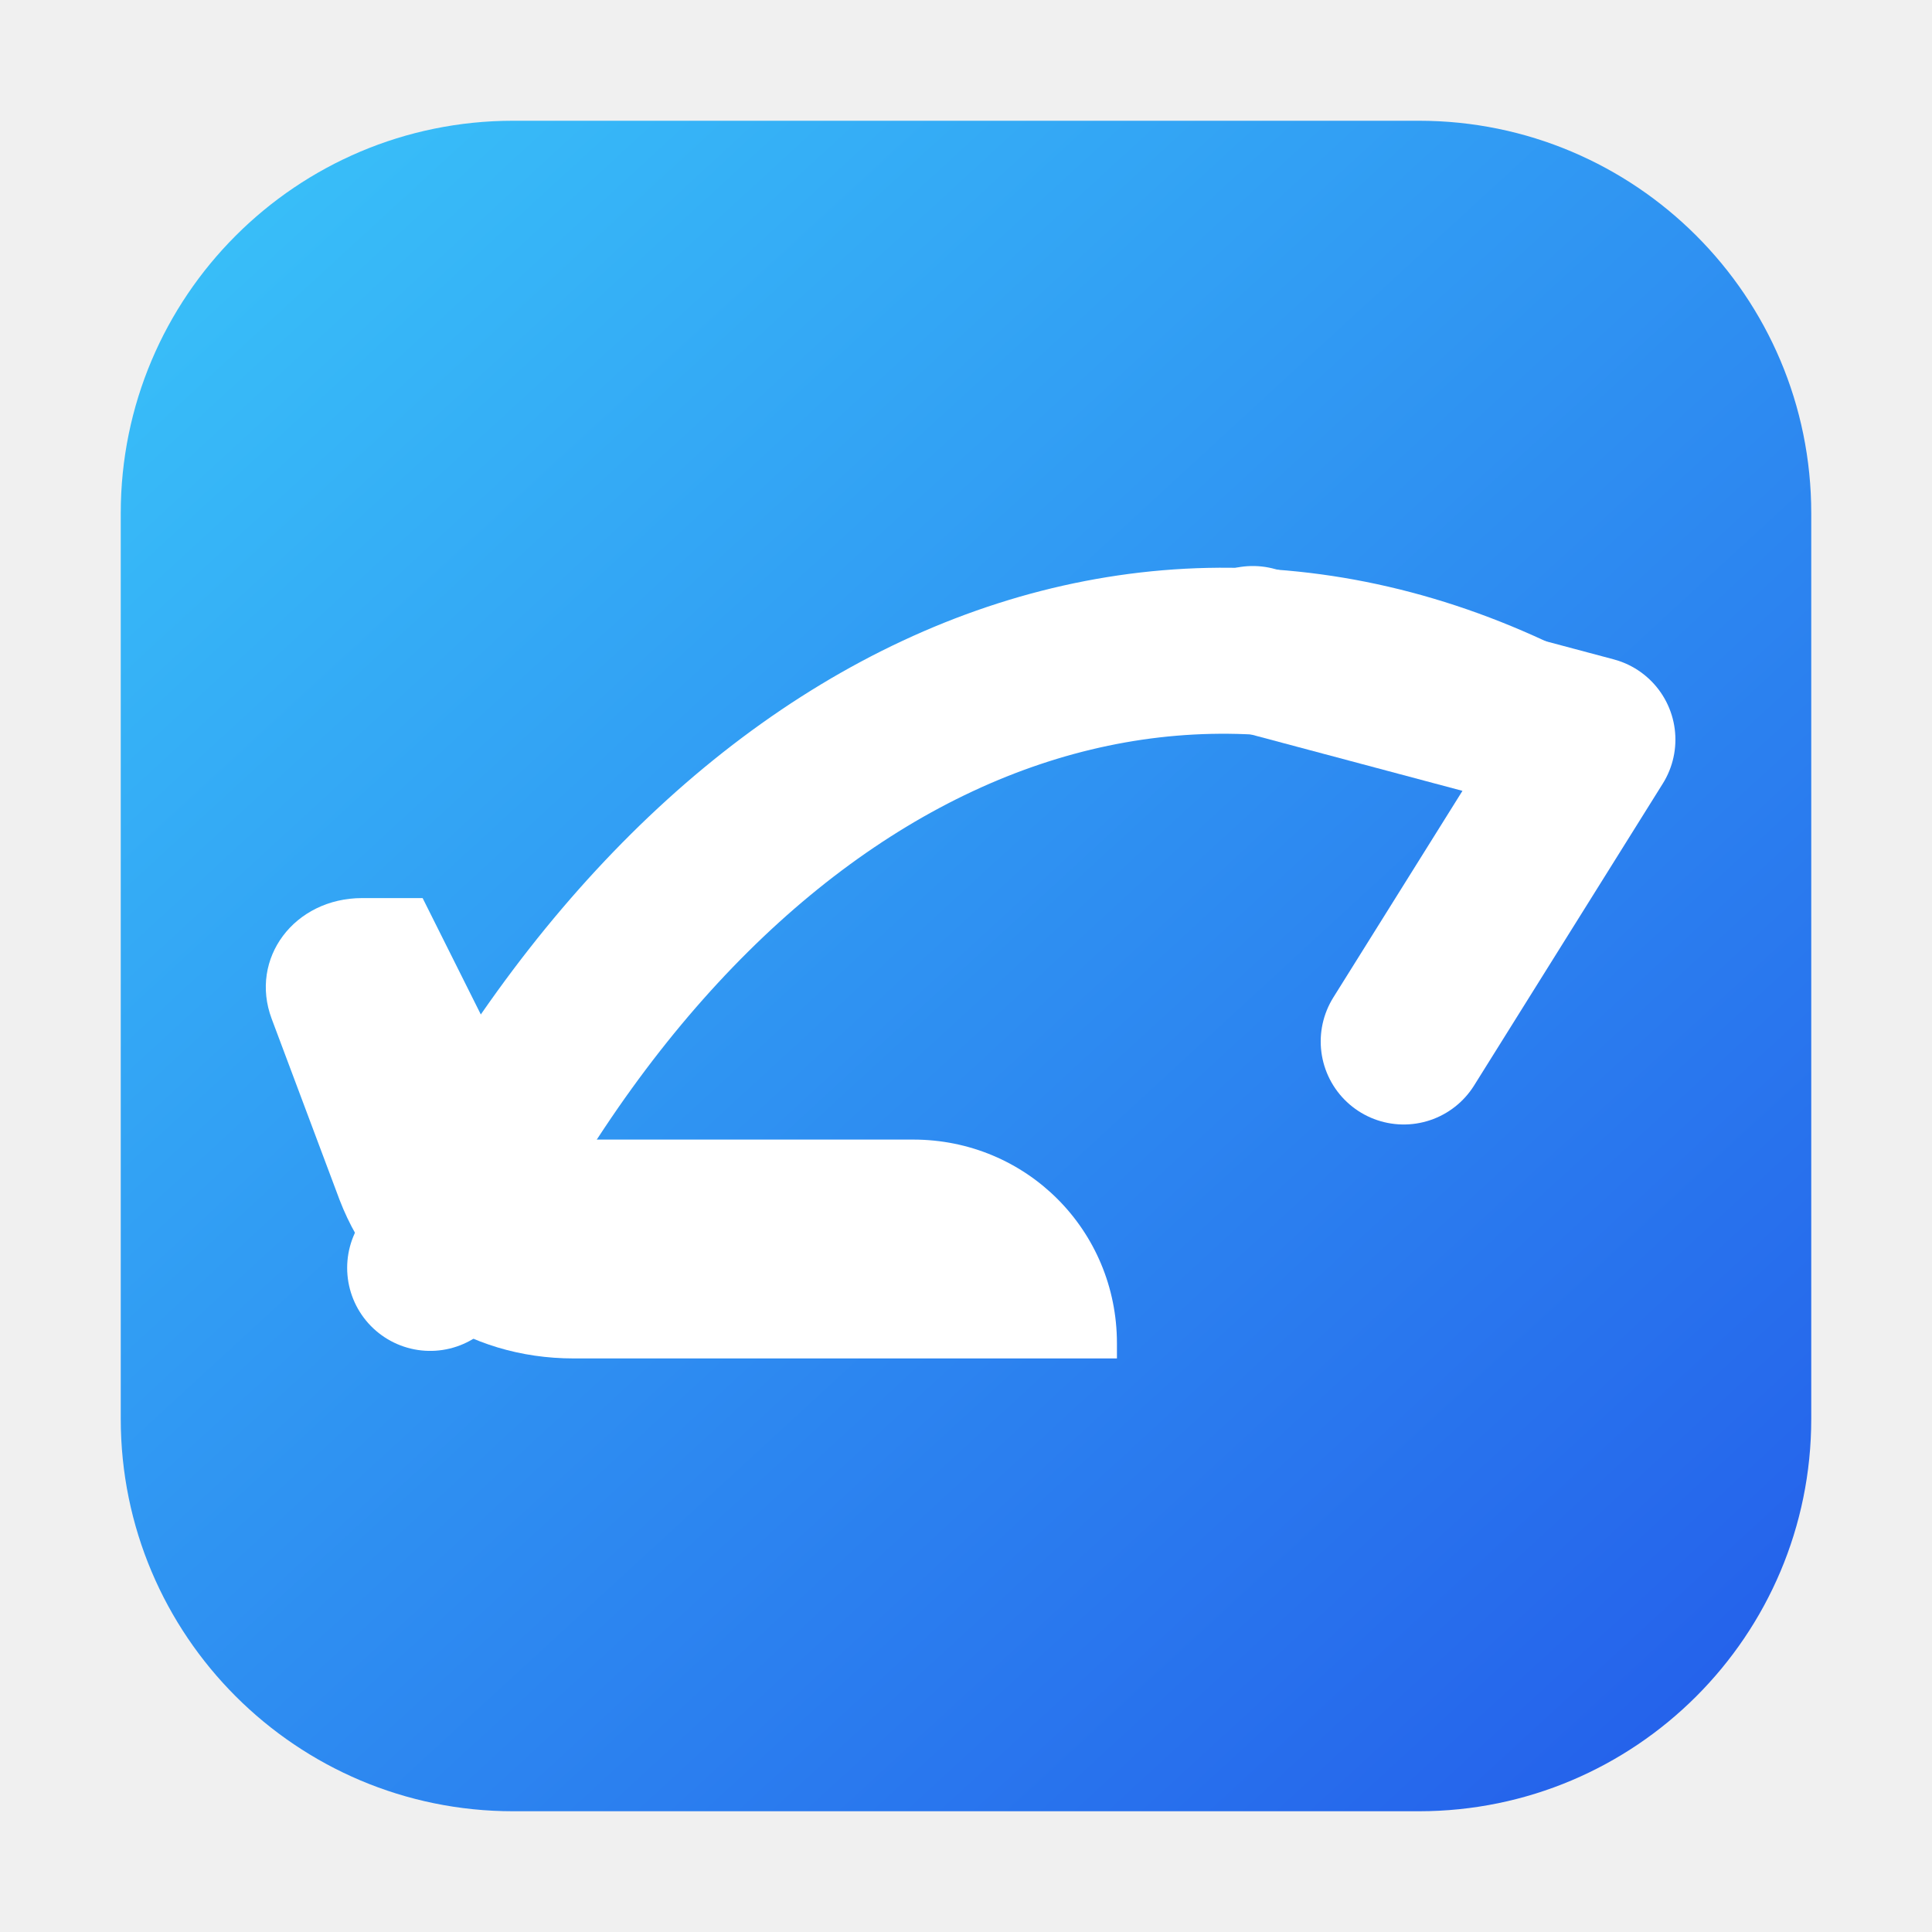
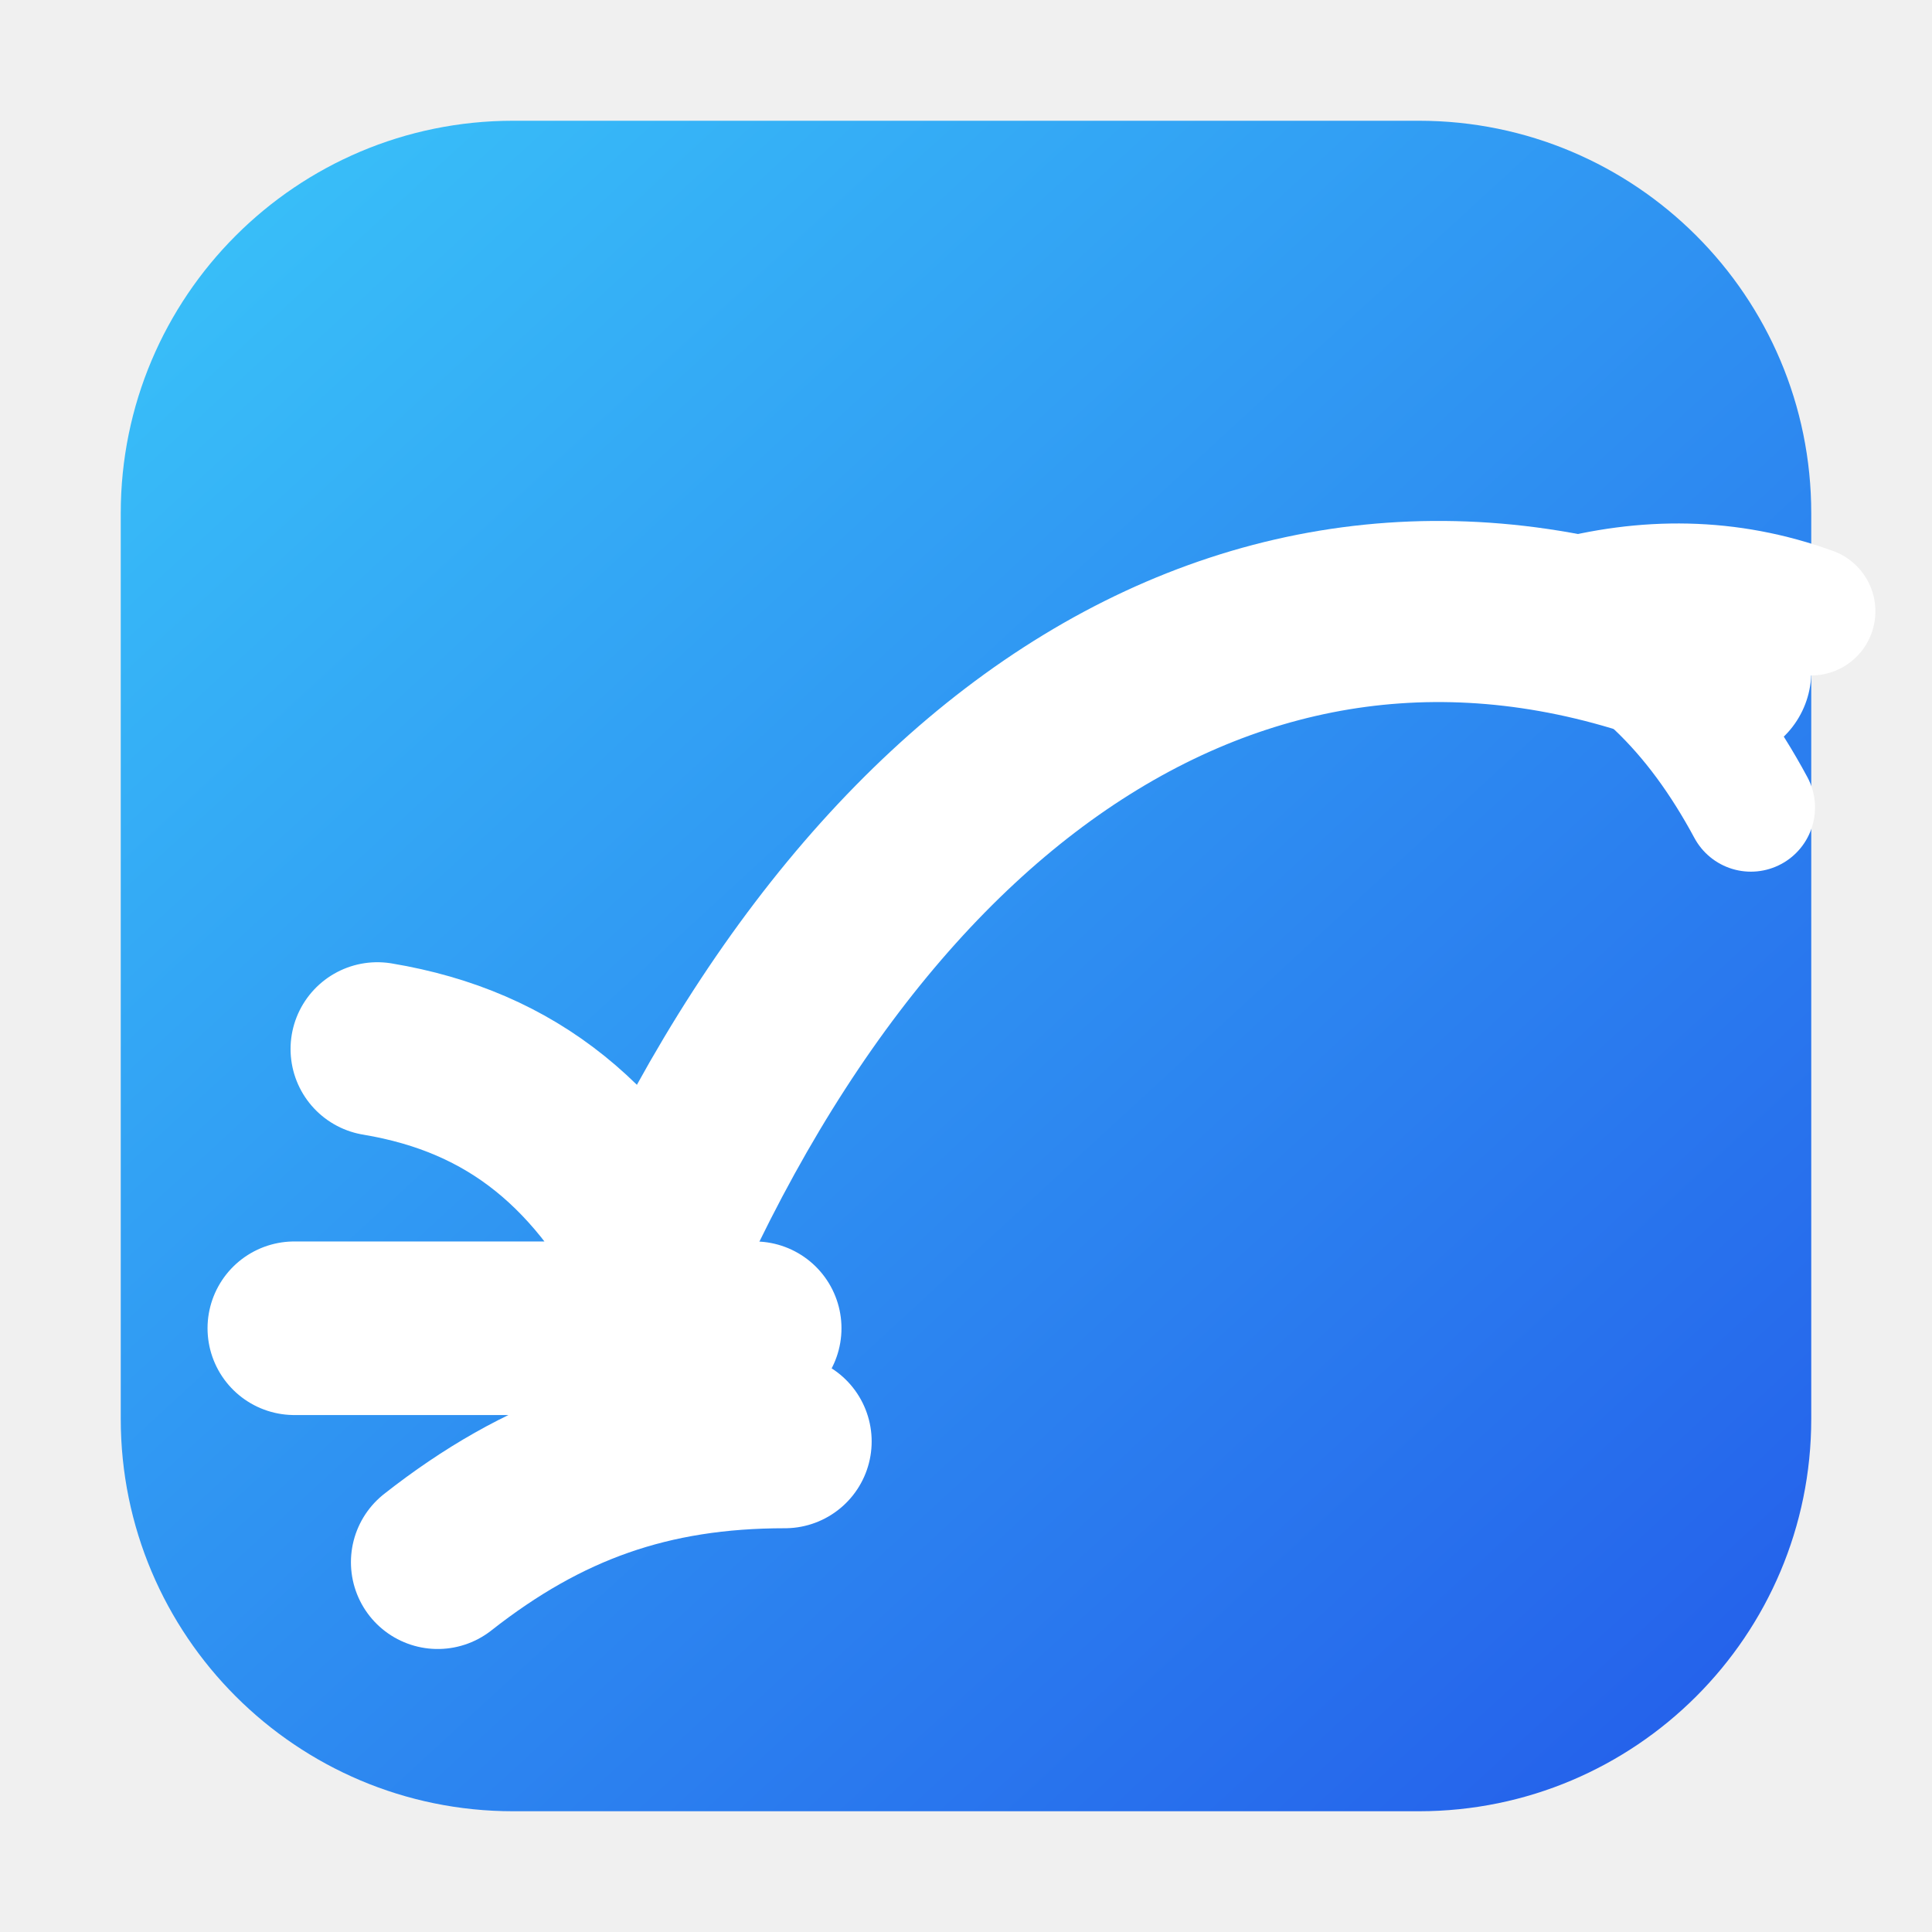
<svg xmlns="http://www.w3.org/2000/svg" viewBox="0 0 256 256" role="img" aria-label="CatchTail">
  <defs>
    <linearGradient id="g" x1="36" y1="28" x2="220" y2="228" gradientUnits="userSpaceOnUse">
      <stop offset="0" stop-color="#38BDF8" />
      <stop offset="1" stop-color="#2563EB" />
    </linearGradient>
  </defs>
  <rect x="16" y="16" width="224" height="224" rx="52" fill="url(#g)" />
-   <path d="M57 168c34-71 95-101 151-69" fill="none" stroke="#fff" stroke-width="22" stroke-linecap="round" />
-   <path d="M166 86l45 12-25 40" fill="none" stroke="#fff" stroke-width="22" stroke-linecap="round" stroke-linejoin="round" />
-   <path d="M55 151h66c15 0 27 12 27 27v2H76c-14 0-26-8-31-21l-9-24c-3-8 3-16 12-16h8l16 32" fill="#fff" />
+   <path d="M82 177c31-78 87-113 146-88" fill="none" stroke="#fff" stroke-width="24" stroke-linecap="round" />
+   <path d="M203 80c13 5 22 14 29 27M207 80c11-3 22-3 33 1" fill="none" stroke="#fff" stroke-width="17" stroke-linecap="round" />
+   <path d="M50 139c18 3 30 13 39 31M39 176h61M58 207c14-11 28-16 46-16" fill="none" stroke="#fff" stroke-width="23" stroke-linecap="round" />
</svg>
